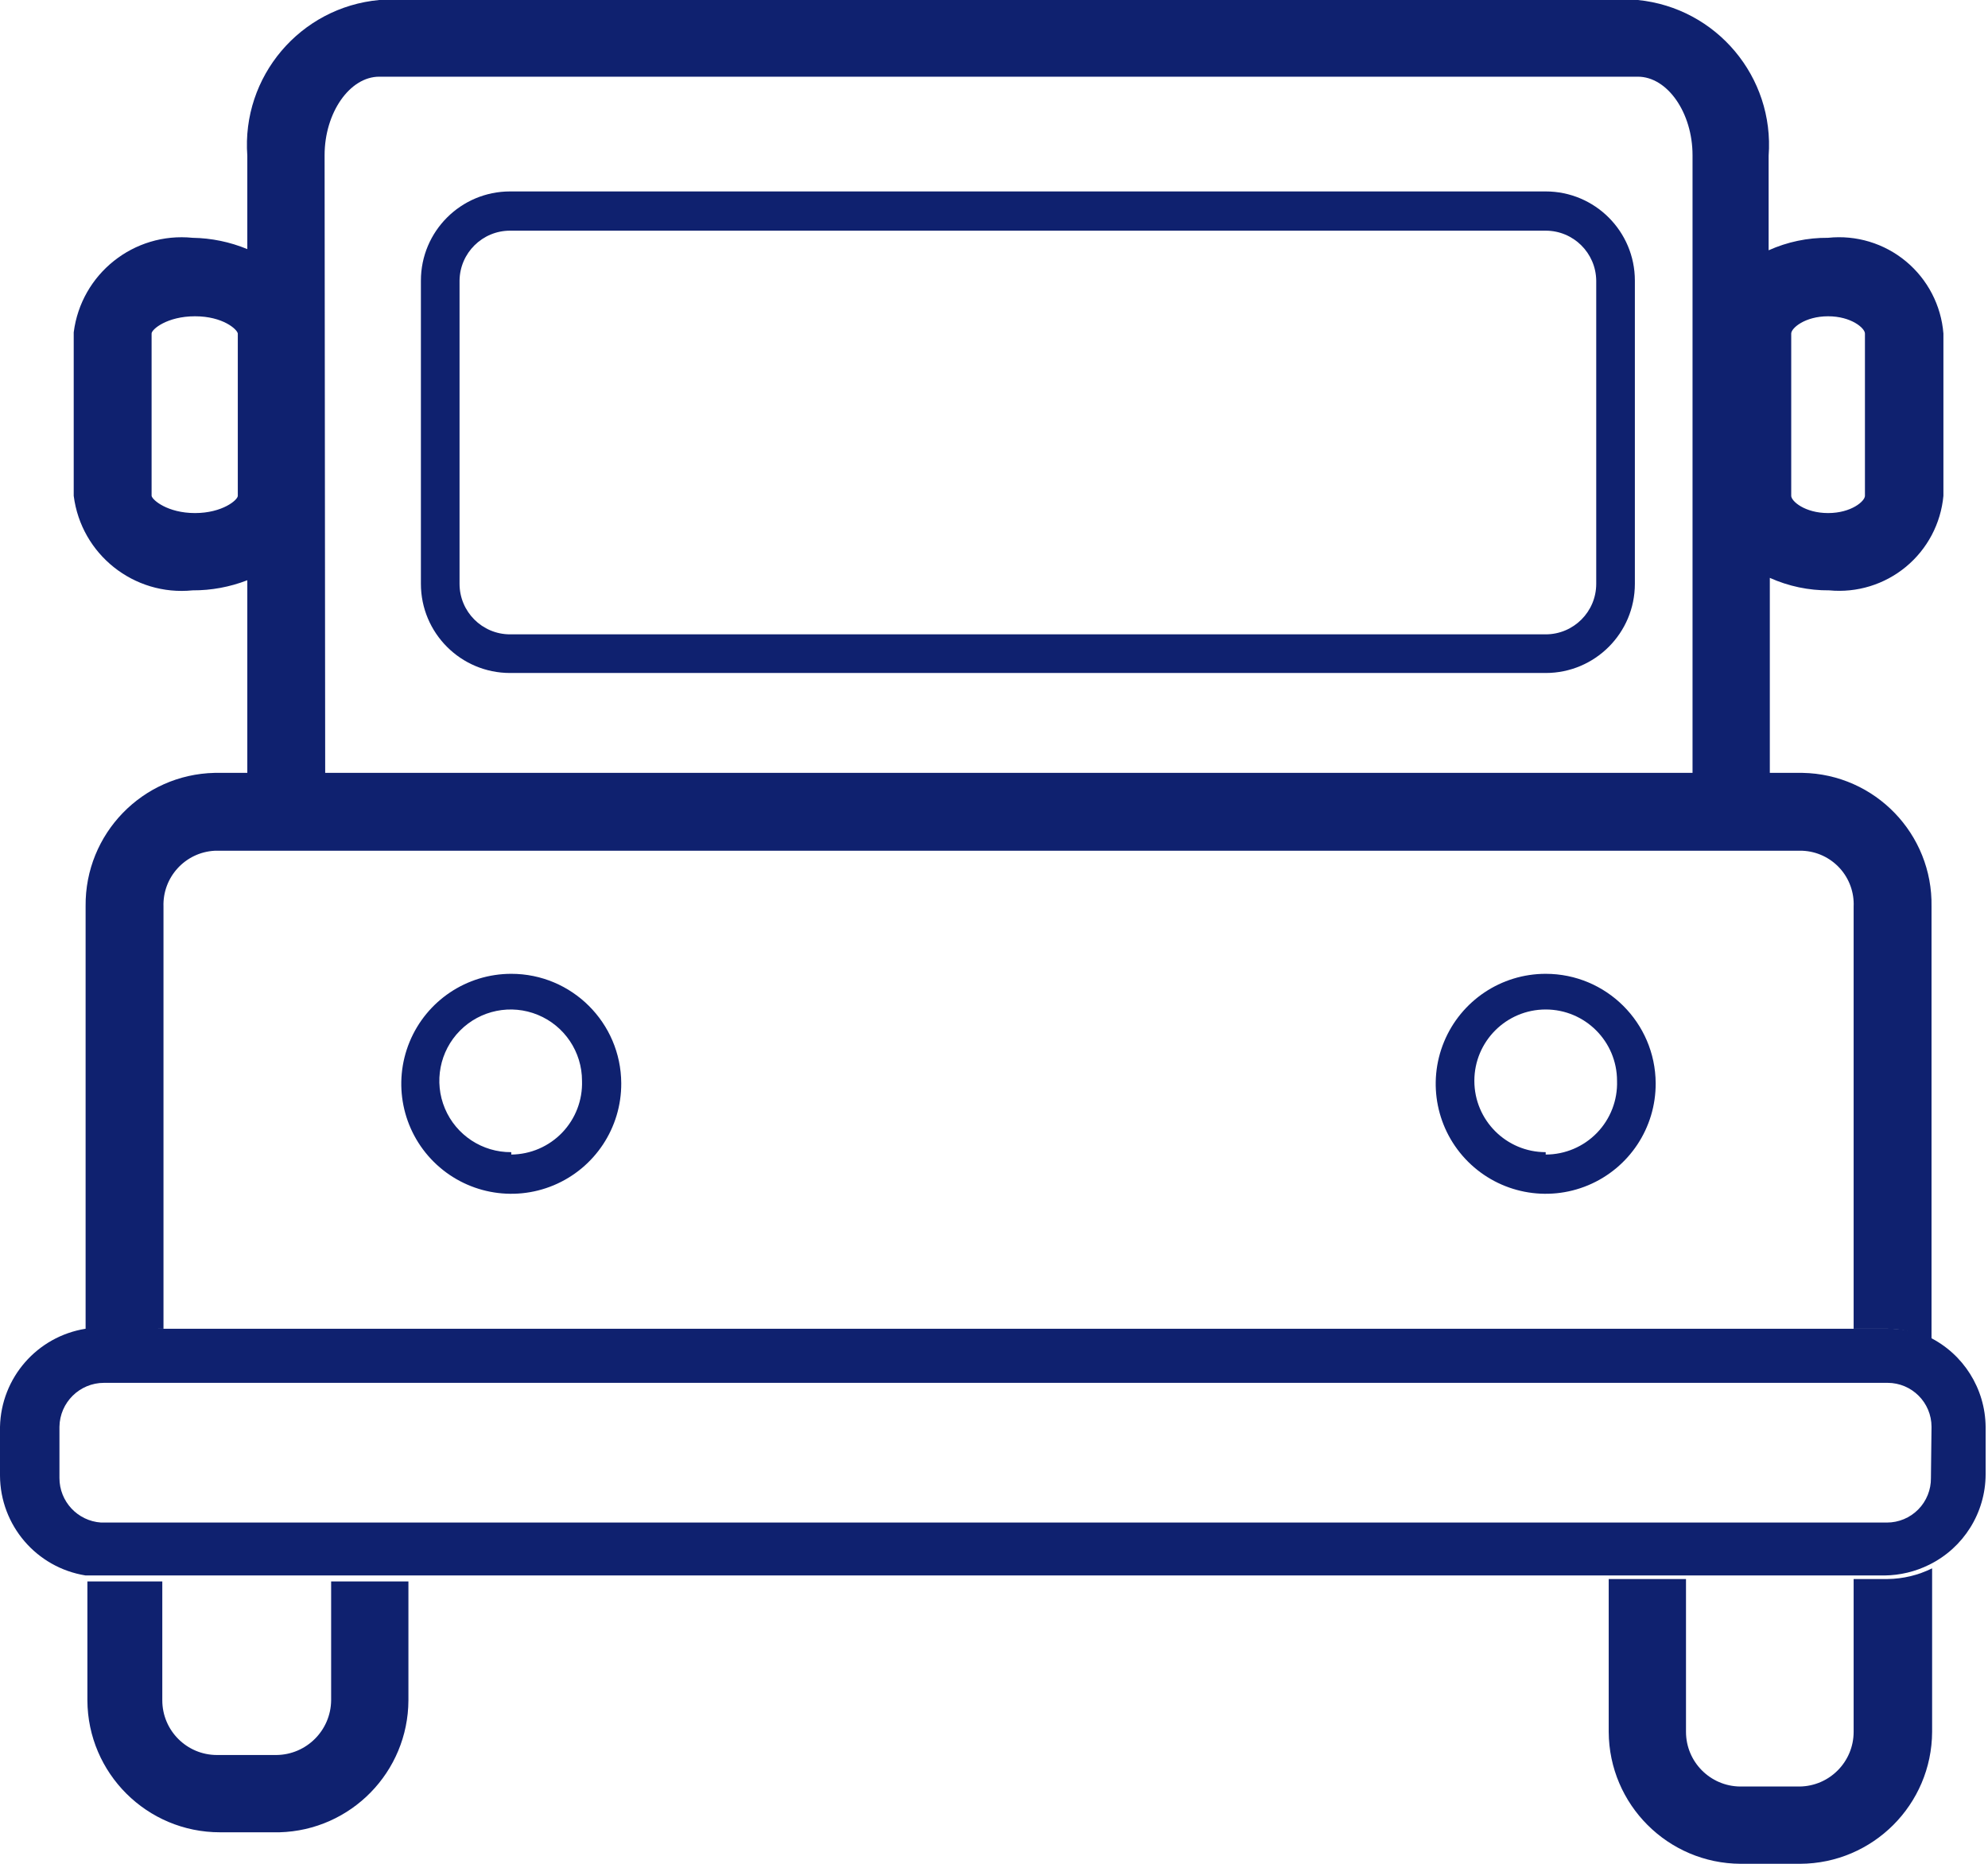
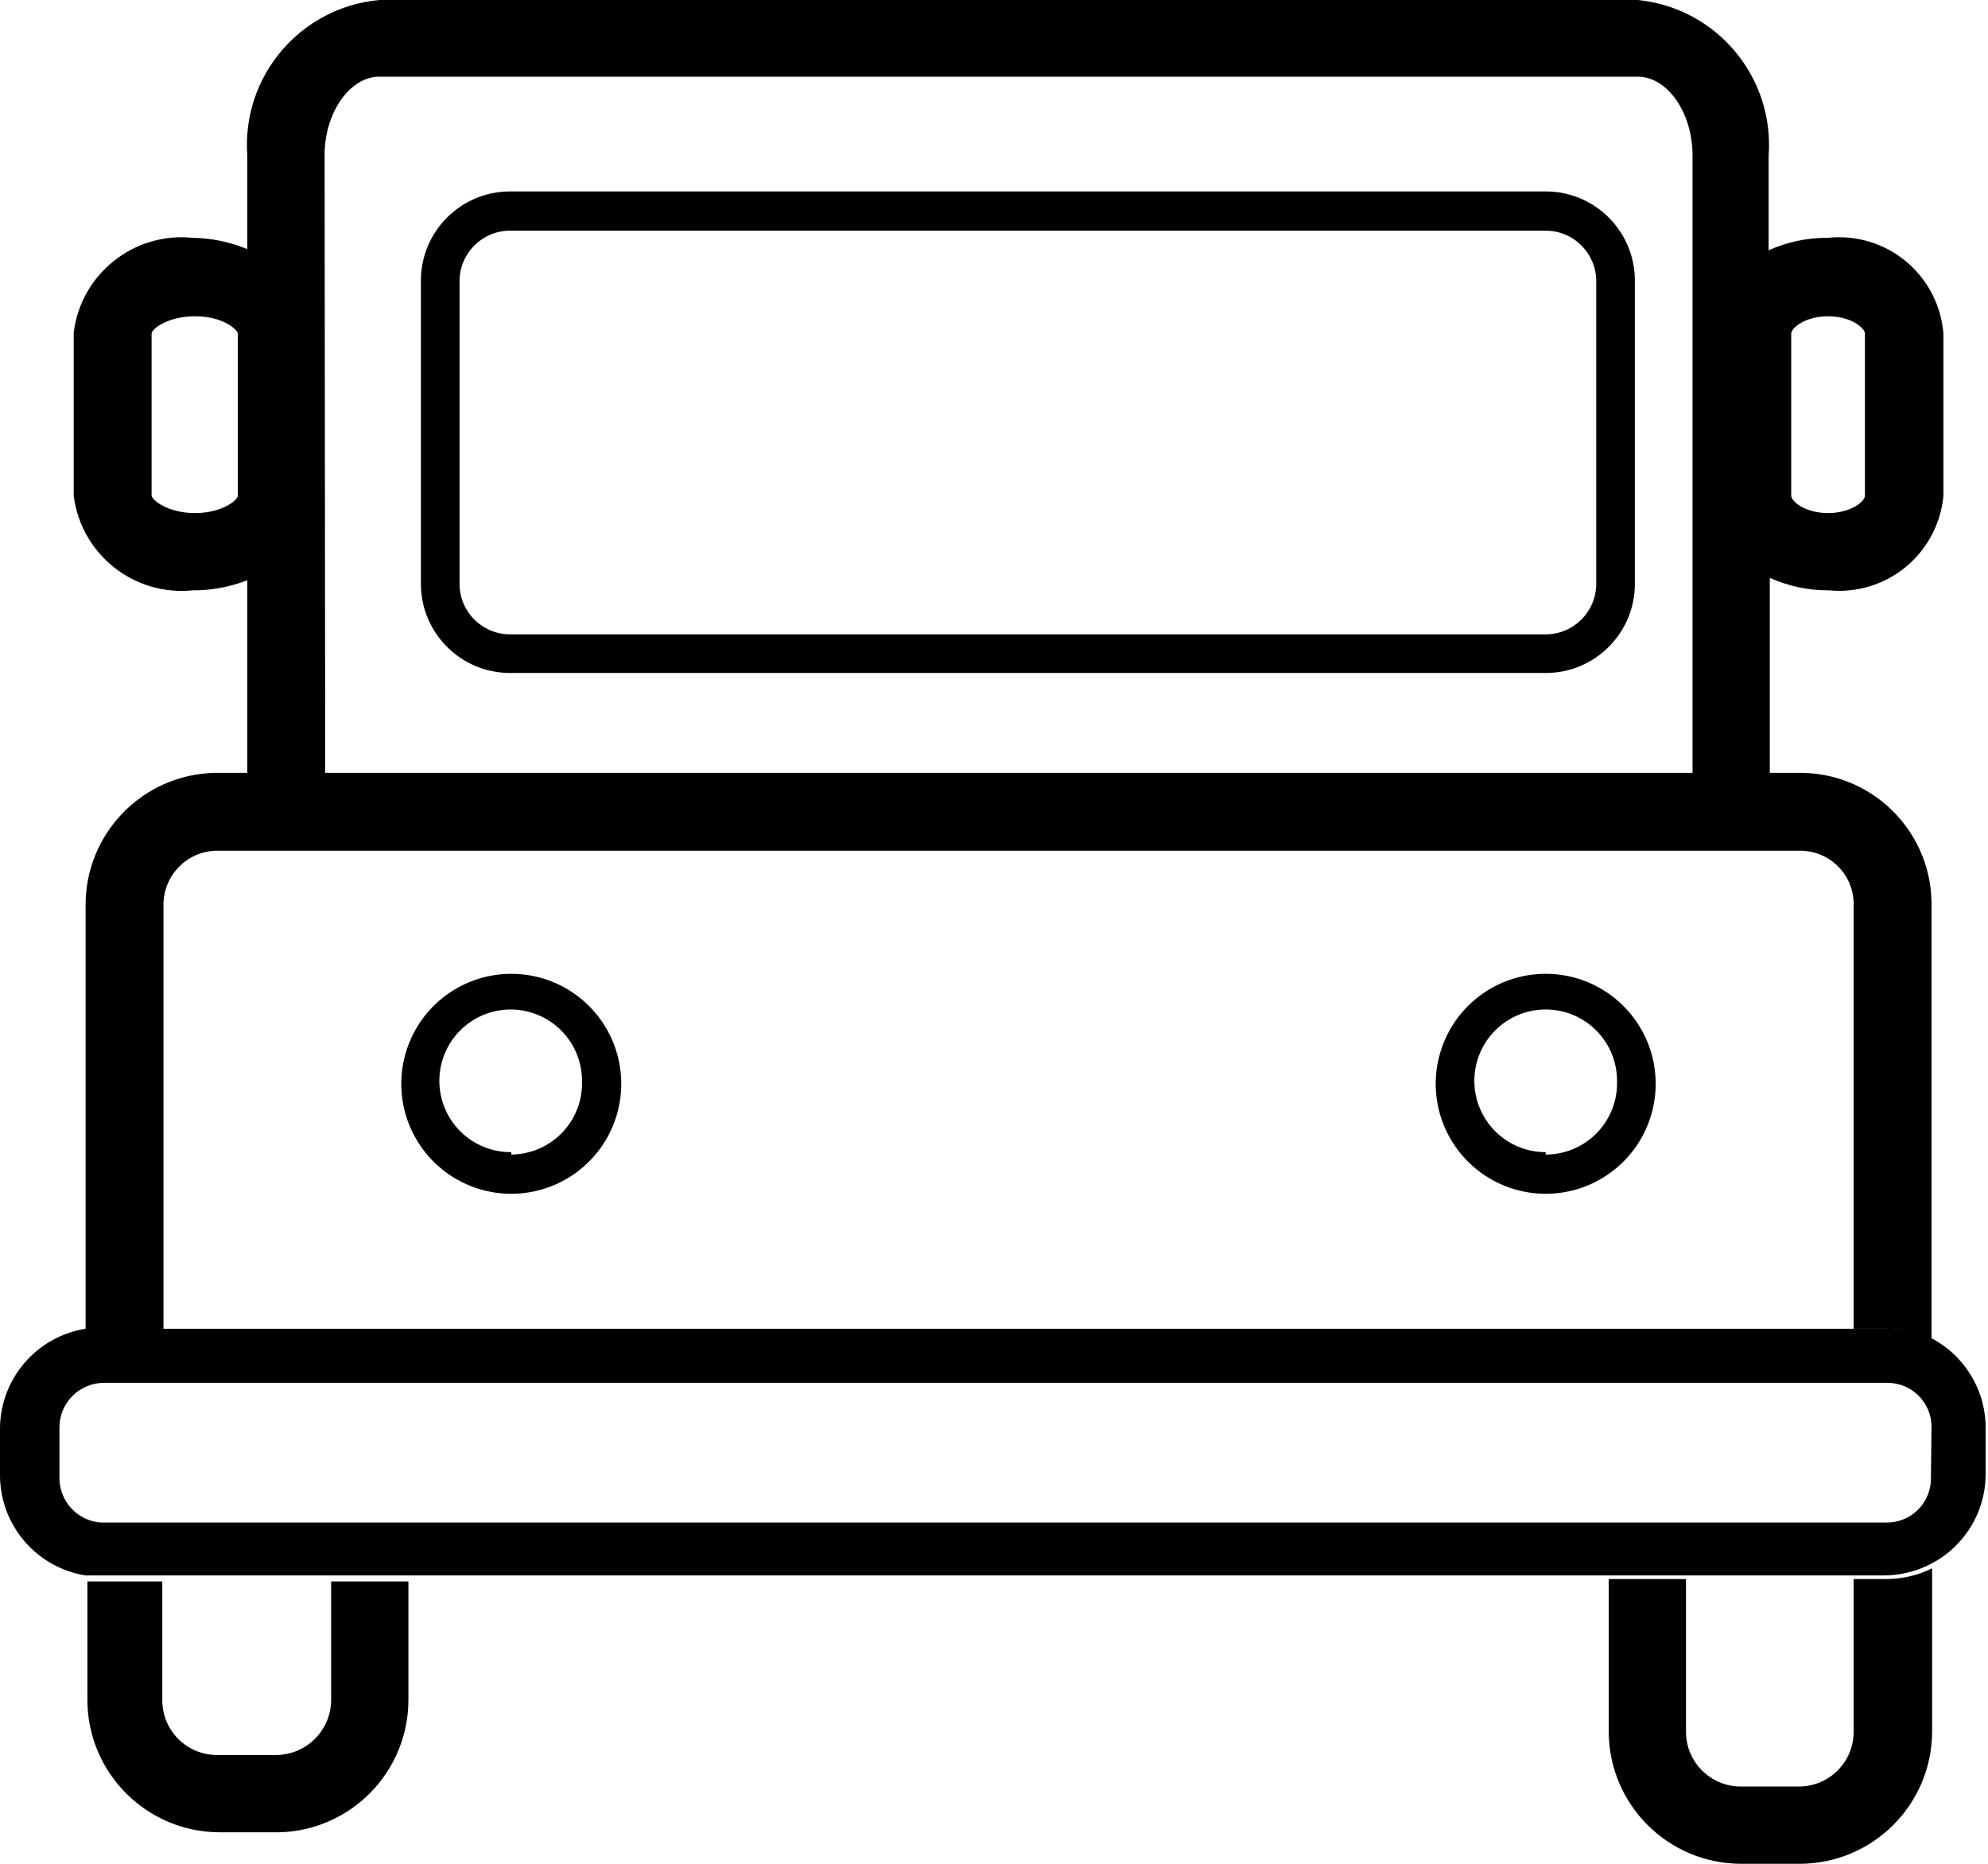
<svg xmlns="http://www.w3.org/2000/svg" viewBox="0 0 33.44 31.35">
-   <defs>
-     <style>.cls-1{fill:#0f216f;}</style>
-   </defs>
  <g id="Capa_2" data-name="Capa 2">
    <g id="Capa_1-2" data-name="Capa 1">
-       <path class="cls-1" d="M5.57,28.6a.93.93,0,0,1-.92.92h-1a.92.92,0,0,1-.92-.92v-2h-1l-.26,0V28.6a2.23,2.23,0,0,0,2.23,2.22h1A2.23,2.23,0,0,0,6.87,28.6v-2H5.57Z" />
-       <path class="cls-1" d="M31.18,26.56v2.57a.92.92,0,0,1-.91.92h-1a.92.92,0,0,1-.91-.92V26.56H27.06v2.57a2.23,2.23,0,0,0,2.22,2.22h1a2.23,2.23,0,0,0,2.22-2.22V26.38a1.73,1.73,0,0,1-.75.18Z" />
-       <path class="cls-1" d="M2.75,22.35v-7.1a.91.91,0,0,1,.86-.94H30.32a.9.9,0,0,1,.86.94v7.1h.56a1.73,1.73,0,0,1,.75.18V15.25A2.21,2.21,0,0,0,30.32,13h-.55V9.72a2.39,2.39,0,0,0,1,.21,1.76,1.76,0,0,0,1.92-1.59V5.61A1.76,1.76,0,0,0,30.75,4a2.39,2.39,0,0,0-1,.21V2.62A2.45,2.45,0,0,0,27.55,0H6.38A2.45,2.45,0,0,0,4.16,2.62V4.19A2.51,2.51,0,0,0,3.24,4a1.83,1.83,0,0,0-2,1.59V8.34a1.83,1.83,0,0,0,2,1.59,2.51,2.51,0,0,0,.92-.17V13H3.61a2.22,2.22,0,0,0-2.17,2.24v7.12l.26,0ZM30.13,5.61c0-.09.23-.29.62-.29s.62.2.62.29V8.34c0,.09-.23.29-.62.29s-.62-.2-.62-.29Zm-24.67-3c0-.71.42-1.32.92-1.32H27.55c.5,0,.92.61.92,1.32V13h-23ZM4,8.34c0,.07-.26.29-.72.29s-.72-.22-.73-.29V5.61c0-.07.26-.29.73-.29s.71.22.72.29Z" />
-       <path class="cls-1" d="M31.74,22.35H1.7l-.26,0A1.71,1.71,0,0,0,0,24v.82a1.71,1.71,0,0,0,1.44,1.68l.26,0h30a1.73,1.73,0,0,0,.75-.18,1.7,1.7,0,0,0,.95-1.52V24a1.7,1.7,0,0,0-.95-1.51A1.73,1.73,0,0,0,31.74,22.35Zm.74,2.51a.74.74,0,0,1-.74.75H1.7A.75.75,0,0,1,1,24.86V24a.75.75,0,0,1,.75-.74h30a.74.74,0,0,1,.74.74Z" />
-       <path class="cls-1" d="M26,3.22H8.58a1.5,1.5,0,0,0-1.5,1.5v5.1a1.5,1.5,0,0,0,1.5,1.5H26a1.5,1.5,0,0,0,1.5-1.5V4.72A1.5,1.5,0,0,0,26,3.22Zm.85,6.6a.85.85,0,0,1-.85.85H8.58a.85.85,0,0,1-.85-.85V4.72a.85.85,0,0,1,.85-.84H26a.85.85,0,0,1,.85.84Z" />
-       <path class="cls-1" d="M8.6,16.38a1.85,1.85,0,1,0,1.85,1.84A1.85,1.85,0,0,0,8.6,16.38Zm0,3a1.2,1.2,0,1,1,1.19-1.2A1.2,1.2,0,0,1,8.6,19.42Z" />
-       <path class="cls-1" d="M26,16.38a1.85,1.85,0,1,0,1.85,1.84A1.85,1.85,0,0,0,26,16.38Zm0,3a1.2,1.2,0,1,1,1.2-1.2A1.2,1.2,0,0,1,26,19.42Z" />
+       <path d="M5.57,28.6a.93.93,0,0,1-.92.92h-1a.92.92,0,0,1-.92-.92v-2h-1l-.26,0V28.6a2.23,2.23,0,0,0,2.23,2.22h1A2.23,2.23,0,0,0,6.87,28.6v-2H5.57Z" />
+       <path d="M31.18,26.56v2.57a.92.92,0,0,1-.91.92h-1a.92.92,0,0,1-.91-.92V26.56H27.06v2.57a2.23,2.23,0,0,0,2.22,2.22h1a2.23,2.23,0,0,0,2.22-2.22V26.38a1.73,1.73,0,0,1-.75.18Z" />
+       <path d="M2.75,22.35v-7.1a.91.91,0,0,1,.86-.94H30.32a.9.9,0,0,1,.86.94v7.1h.56a1.73,1.73,0,0,1,.75.18V15.25A2.21,2.21,0,0,0,30.32,13h-.55V9.72a2.39,2.39,0,0,0,1,.21,1.76,1.76,0,0,0,1.92-1.59V5.61A1.76,1.76,0,0,0,30.75,4a2.39,2.39,0,0,0-1,.21V2.62A2.45,2.45,0,0,0,27.55,0H6.38A2.45,2.45,0,0,0,4.16,2.62V4.19A2.51,2.51,0,0,0,3.24,4a1.83,1.83,0,0,0-2,1.59V8.34a1.83,1.83,0,0,0,2,1.59,2.51,2.51,0,0,0,.92-.17V13H3.61a2.22,2.22,0,0,0-2.17,2.24v7.12l.26,0ZM30.13,5.61c0-.09.23-.29.62-.29s.62.2.62.29V8.34c0,.09-.23.29-.62.29s-.62-.2-.62-.29Zm-24.67-3c0-.71.42-1.32.92-1.32H27.55c.5,0,.92.61.92,1.32V13h-23ZM4,8.34c0,.07-.26.29-.72.29s-.72-.22-.73-.29V5.61c0-.07.26-.29.73-.29s.71.22.72.29Z" />
+       <path d="M31.74,22.35H1.7l-.26,0A1.71,1.71,0,0,0,0,24v.82a1.71,1.71,0,0,0,1.44,1.68l.26,0h30a1.73,1.73,0,0,0,.75-.18,1.7,1.7,0,0,0,.95-1.52V24a1.7,1.7,0,0,0-.95-1.51A1.73,1.73,0,0,0,31.74,22.35Zm.74,2.51a.74.74,0,0,1-.74.75H1.7A.75.75,0,0,1,1,24.86V24a.75.75,0,0,1,.75-.74h30a.74.74,0,0,1,.74.74Z" />
+       <path d="M26,3.22H8.58a1.5,1.5,0,0,0-1.5,1.5v5.1a1.5,1.5,0,0,0,1.5,1.5H26a1.5,1.5,0,0,0,1.5-1.5V4.72A1.5,1.5,0,0,0,26,3.22Zm.85,6.6a.85.85,0,0,1-.85.85H8.58a.85.85,0,0,1-.85-.85V4.72a.85.85,0,0,1,.85-.84H26a.85.85,0,0,1,.85.84Z" />
+       <path d="M8.6,16.38a1.85,1.85,0,1,0,1.85,1.84A1.85,1.85,0,0,0,8.6,16.38Zm0,3a1.2,1.2,0,1,1,1.19-1.2A1.2,1.2,0,0,1,8.6,19.42Z" />
+       <path d="M26,16.38a1.85,1.85,0,1,0,1.85,1.84A1.85,1.85,0,0,0,26,16.38Zm0,3a1.2,1.2,0,1,1,1.2-1.2A1.2,1.2,0,0,1,26,19.42Z" />
    </g>
  </g>
</svg>
